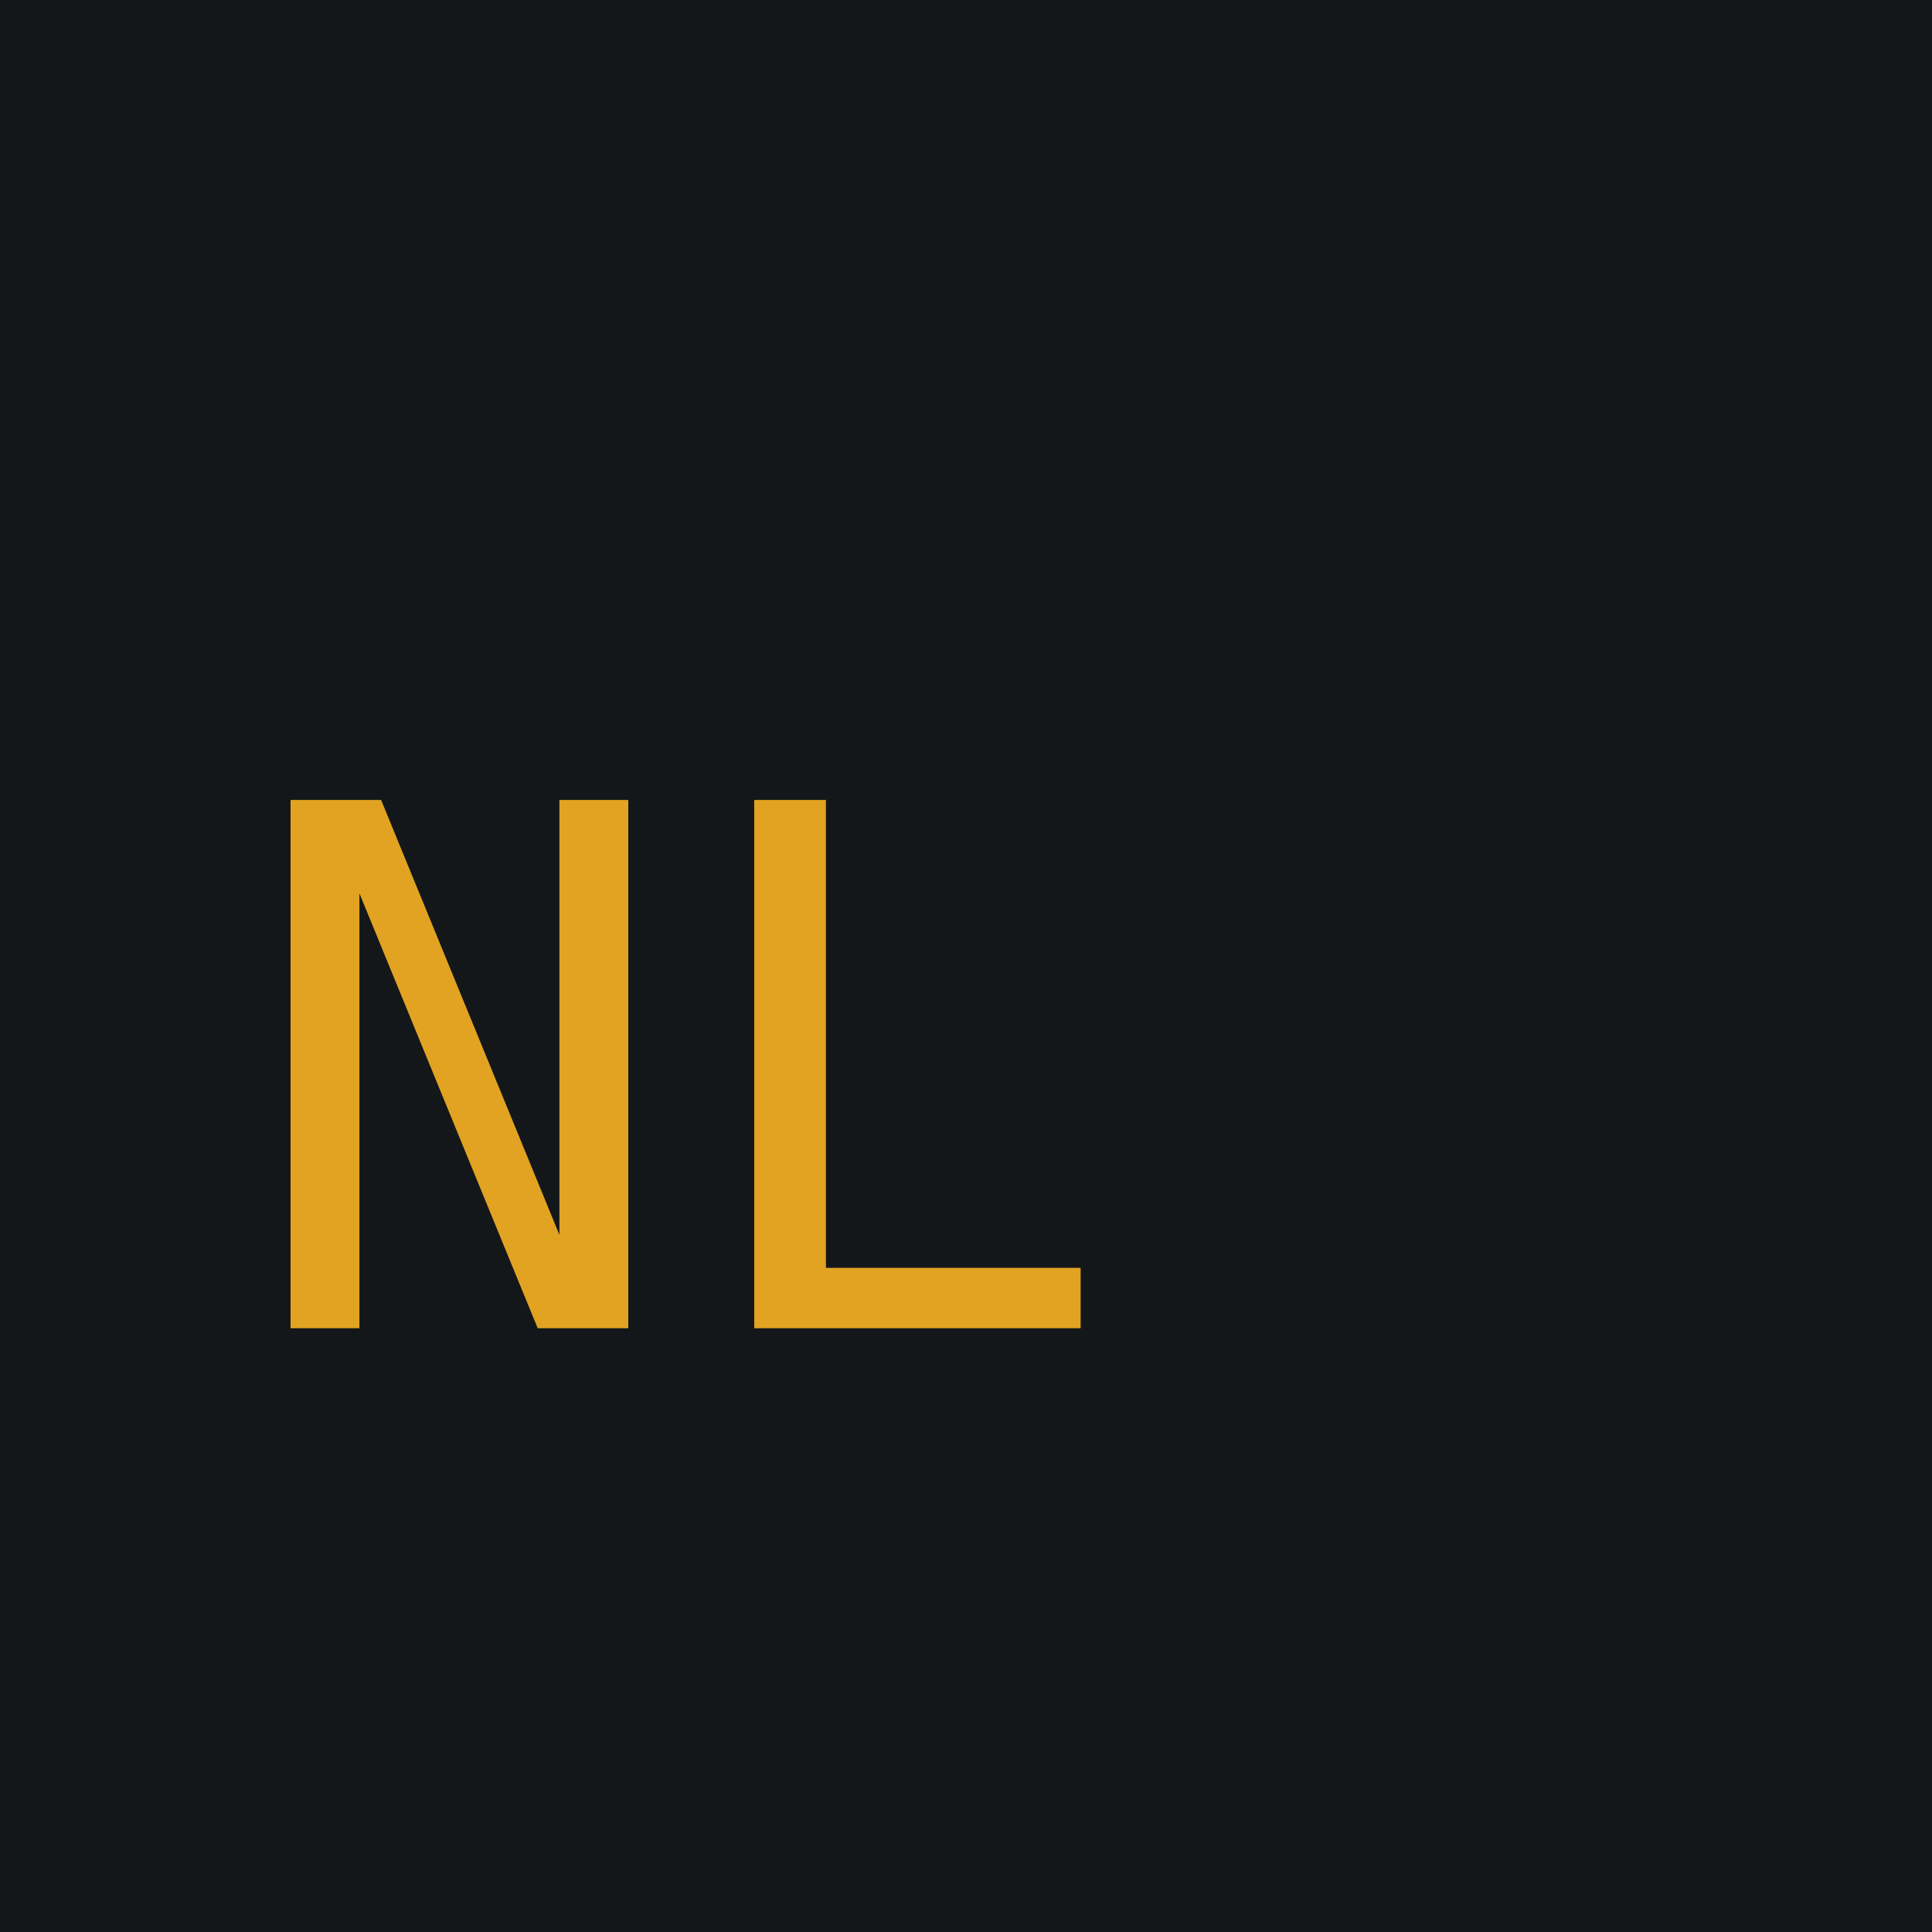
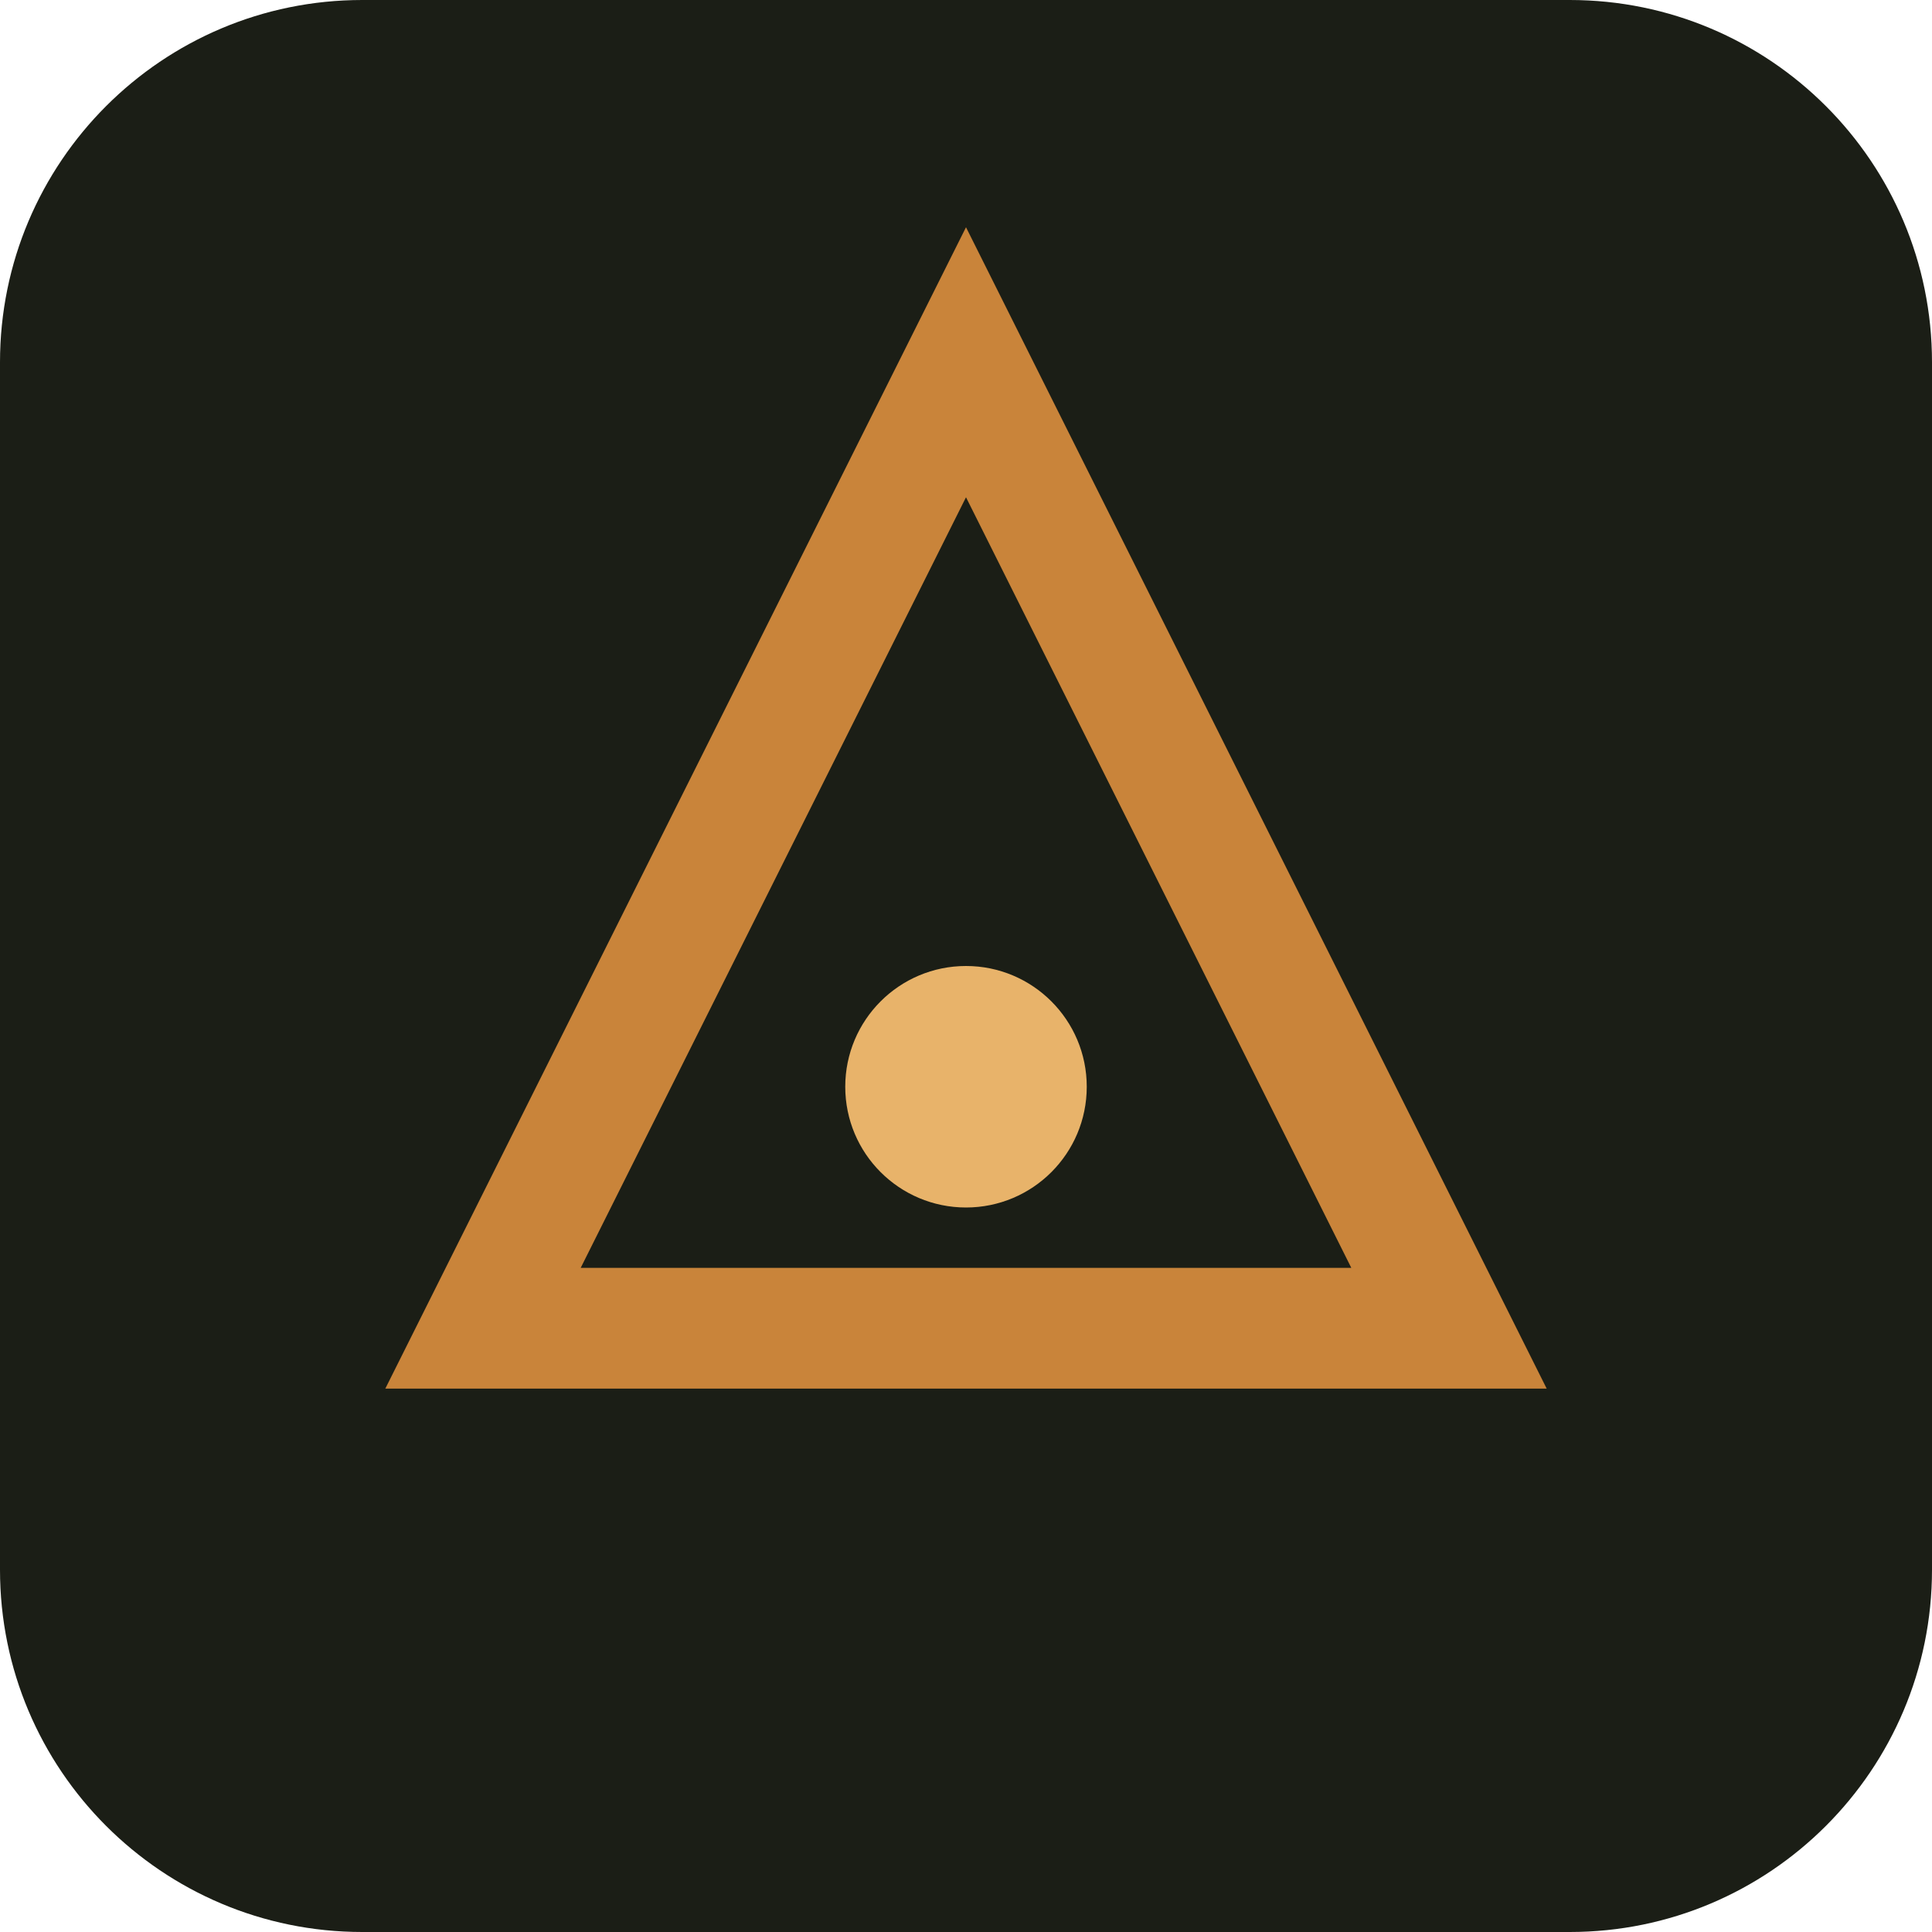
<svg xmlns="http://www.w3.org/2000/svg" viewBox="0 0 32 32">
-   <rect width="32" height="32" fill="#14171a" />
-   <text x="4" y="22" fill="#e2a322" font-family="monospace" font-size="12">NL</text>
+   <rect width="32" height="32" rx="6" fill="#1b1e16" />
+   <path d="M8 22 L16 6 L24 22 Z" fill="none" stroke="#c9843a" stroke-width="2" />
+   <circle cx="16" cy="18" r="2" fill="#e8b36a" />
</svg>
